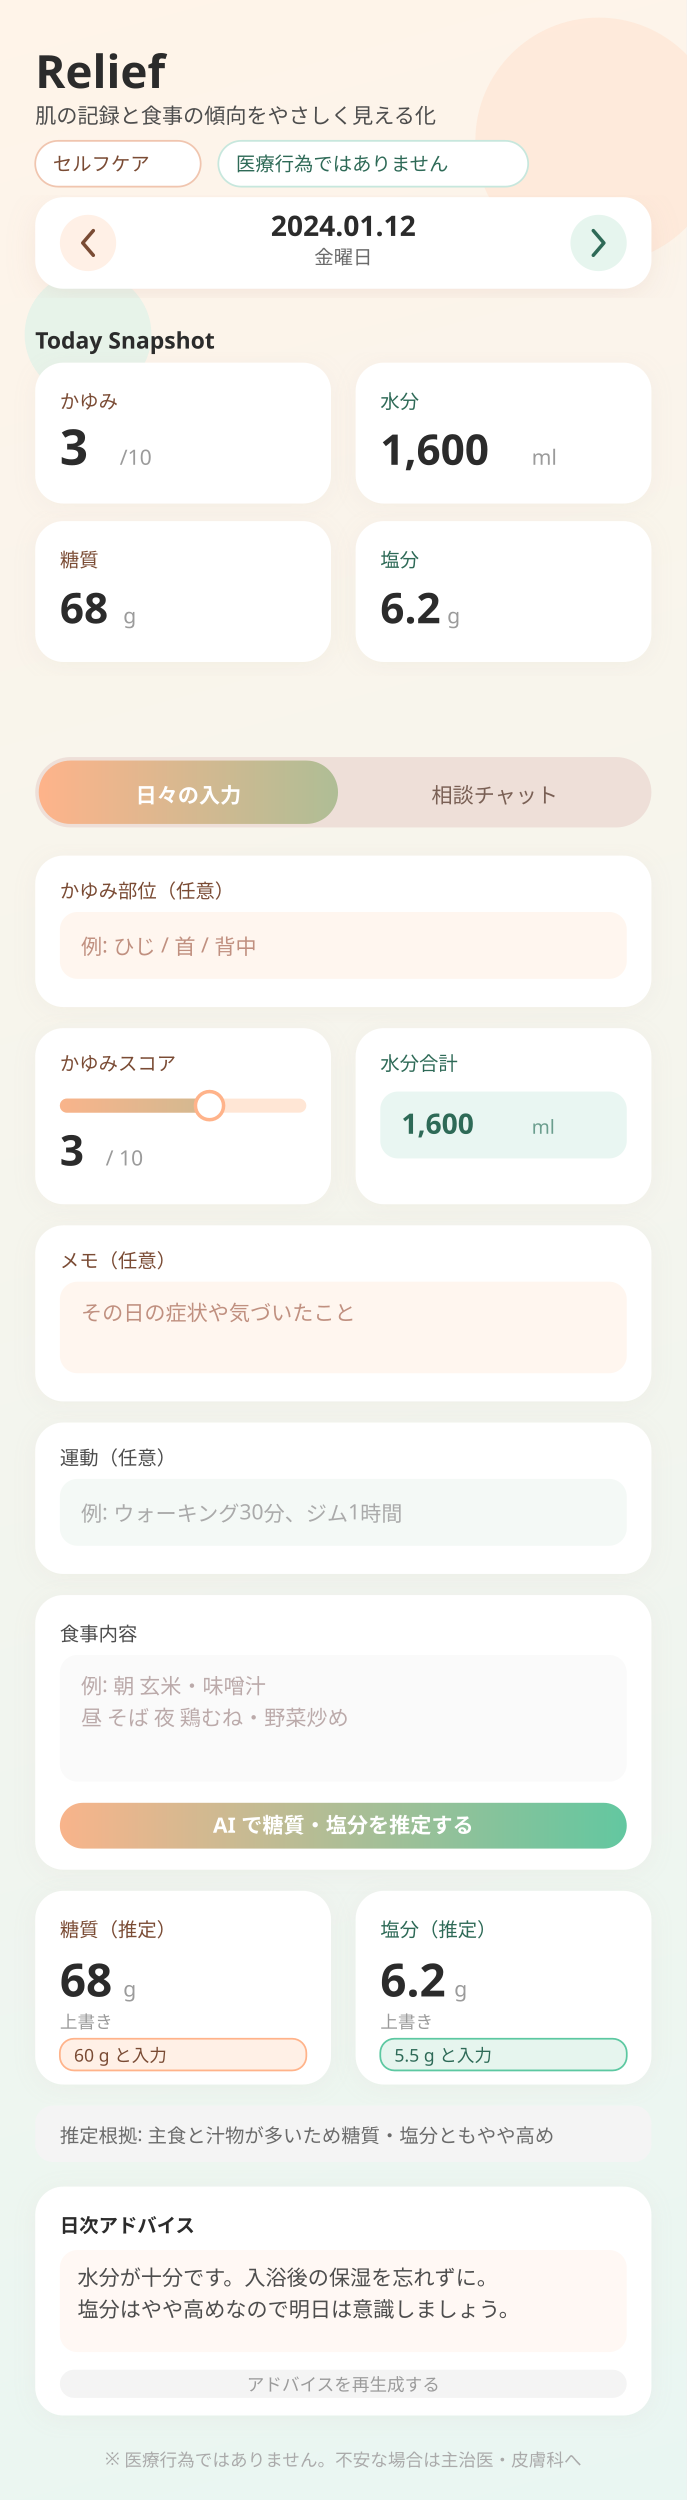
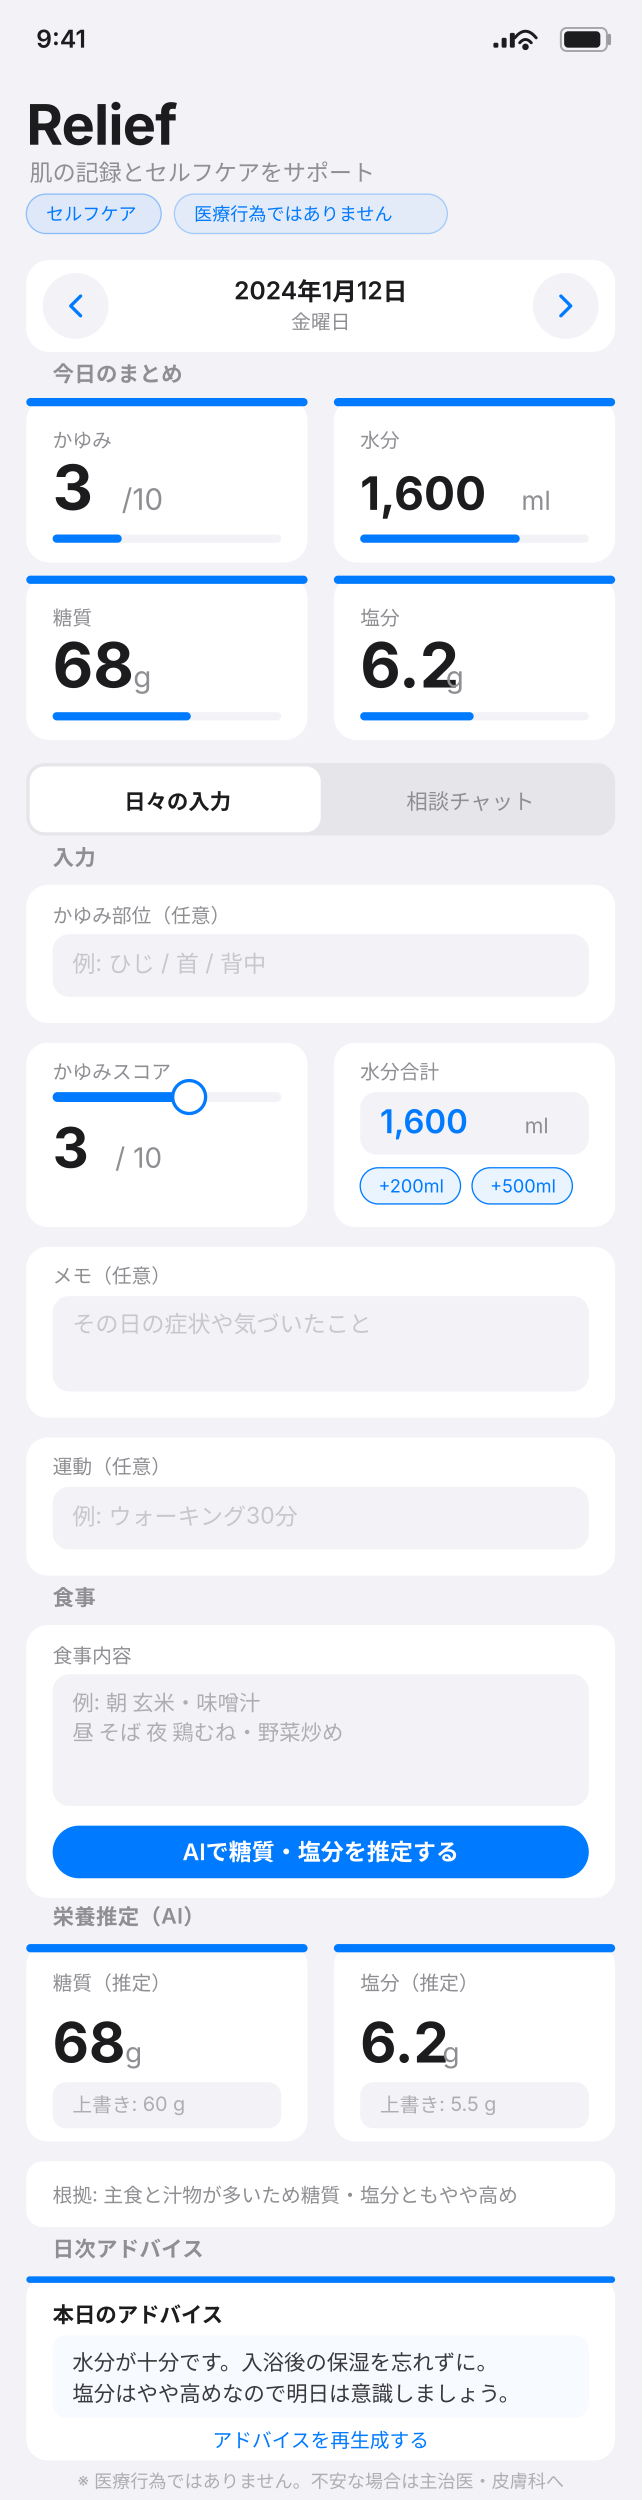
- <svg xmlns="http://www.w3.org/2000/svg" width="390" height="1420" viewBox="0 0 390 1420" fill="none">
-   <defs>
-     <linearGradient id="bg" x1="0" y1="0" x2="390" y2="1420" gradientUnits="userSpaceOnUse">
-       <stop offset="0%" stop-color="#FFF4E9" />
-       <stop offset="100%" stop-color="#E9F6F2" />
-     </linearGradient>
-     <linearGradient id="accent" x1="0" y1="0" x2="1" y2="0">
-       <stop offset="0%" stop-color="#FFB38A" />
-       <stop offset="100%" stop-color="#5CC8A1" />
-     </linearGradient>
-     <linearGradient id="accentBtn" x1="0" y1="0" x2="350" y2="0" gradientUnits="userSpaceOnUse">
-       <stop offset="0%" stop-color="#FFB38A" />
-       <stop offset="100%" stop-color="#5CC8A1" />
-     </linearGradient>
-     <filter id="soft">
-       <feDropShadow dx="0" dy="4" stdDeviation="8" flood-color="#D4A898" flood-opacity="0.18" />
-     </filter>
-     <filter id="card">
-       <feDropShadow dx="0" dy="2" stdDeviation="6" flood-color="#C8B0A8" flood-opacity="0.12" />
-     </filter>
-   </defs>
-   <rect width="390" height="1420" fill="url(#bg)" />
-   <circle cx="340" cy="80" r="70" fill="#FFE0CC" opacity="0.5" />
-   <circle cx="50" cy="190" r="36" fill="#D8F1E8" opacity="0.6" />
-   <g transform="translate(20 24)">
-     <text x="0" y="26" font-family="Space Grotesk, sans-serif" font-size="26" font-weight="700" fill="#2B2B2B">Relief</text>
-     <text x="0" y="46" font-family="Noto Sans JP, sans-serif" font-size="12" fill="#4D4D4D">肌の記録と食事の傾向をやさしく見える化</text>
-     <rect x="0" y="56" width="94" height="26" rx="13" fill="#FFFFFF" stroke="#F0C5AF" stroke-width="1" />
-     <text x="10" y="73" font-family="Noto Sans JP, sans-serif" font-size="11" fill="#7A4B34">セルフケア</text>
-     <rect x="104" y="56" width="176" height="26" rx="13" fill="#FFFFFF" stroke="#C7E7DD" stroke-width="1" />
-     <text x="114" y="73" font-family="Noto Sans JP, sans-serif" font-size="11" fill="#2E6A57">医療行為ではありません</text>
+ <svg xmlns="http://www.w3.org/2000/svg" width="390" height="1520" viewBox="0 0 390 1520" fill="none">
+   <rect width="390" height="1520" fill="#F2F2F7" />
+   <text x="22" y="29" font-family="-apple-system, 'Hiragino Sans', sans-serif" font-size="15" font-weight="600" fill="#1C1C1E">9:41</text>
+   <rect x="341" y="17" width="28" height="14" rx="3.5" fill="none" stroke="#1C1C1E" stroke-width="1.2" stroke-opacity="0.35" />
+   <rect x="369.5" y="20.5" width="2" height="7" rx="1" fill="#1C1C1E" opacity="0.4" />
+   <rect x="343" y="19" width="22" height="10" rx="2.5" fill="#1C1C1E" />
+   <path d="M316 26 Q319.5 22 323 26" stroke="#1C1C1E" stroke-width="1.8" fill="none" stroke-linecap="round" />
+   <path d="M313 23 Q319.5 15 326 23" stroke="#1C1C1E" stroke-width="1.8" fill="none" stroke-linecap="round" />
+   <circle cx="319.5" cy="28.5" r="2" fill="#1C1C1E" />
+   <rect x="300" y="26" width="3" height="3" rx="0.8" fill="#1C1C1E" />
+   <rect x="305" y="23" width="3" height="6" rx="0.8" fill="#1C1C1E" />
+   <rect x="310" y="20" width="3" height="9" rx="0.8" fill="#1C1C1E" />
+   <g transform="translate(16 52)">
+     <text x="0" y="36" font-family="-apple-system, 'Hiragino Sans', sans-serif" font-size="34" font-weight="700" letter-spacing="-0.5" fill="#1C1C1E">Relief</text>
+     <text x="2" y="58" font-family="-apple-system, 'Hiragino Sans', sans-serif" font-size="14" fill="#8E8E93">肌の記録とセルフケアをサポート</text>
+     <rect x="0" y="66" width="82" height="24" rx="12" fill="#007AFF15" stroke="#007AFF" stroke-width="0.8" stroke-opacity="0.4" />
+     <text x="12" y="82" font-family="-apple-system, 'Hiragino Sans', sans-serif" font-size="11" fill="#007AFF">セルフケア</text>
+     <rect x="90" y="66" width="166" height="24" rx="12" fill="#007AFF10" stroke="#007AFF" stroke-width="0.8" stroke-opacity="0.3" />
+     <text x="102" y="82" font-family="-apple-system, 'Hiragino Sans', sans-serif" font-size="11" fill="#007AFF">医療行為ではありません</text>
  </g>
-   <g transform="translate(20 112)">
-     <rect width="350" height="52" rx="16" fill="#FFFFFF" filter="url(#soft)" />
-     <circle cx="30" cy="26" r="16" fill="#FFF0E6" />
-     <path d="M33 19 L27 26 L33 33" stroke="#7A4B34" stroke-width="2" fill="none" stroke-linecap="round" stroke-linejoin="round" />
-     <text x="175" y="22" text-anchor="middle" font-family="Space Grotesk, sans-serif" font-size="16" font-weight="600" fill="#2B2B2B">2024.01.12</text>
-     <text x="175" y="38" text-anchor="middle" font-family="Noto Sans JP, sans-serif" font-size="11" fill="#6B6B6B">金曜日</text>
-     <circle cx="320" cy="26" r="16" fill="#E6F5EE" />
-     <path d="M317 19 L323 26 L317 33" stroke="#2E6A57" stroke-width="2" fill="none" stroke-linecap="round" stroke-linejoin="round" />
+   <g transform="translate(16 158)">
+     <rect width="358" height="56" rx="14" fill="#FFFFFF" />
+     <circle cx="30" cy="28" r="20" fill="#F2F2F7" />
+     <path d="M33 22 L27 28 L33 34" stroke="#007AFF" stroke-width="2" fill="none" stroke-linecap="round" stroke-linejoin="round" />
+     <text x="179" y="24" text-anchor="middle" font-family="-apple-system, 'Hiragino Sans', sans-serif" font-size="15" font-weight="600" fill="#1C1C1E">2024年1月12日</text>
+     <text x="179" y="42" text-anchor="middle" font-family="-apple-system, 'Hiragino Sans', sans-serif" font-size="12" fill="#8E8E93">金曜日</text>
+     <circle cx="328" cy="28" r="20" fill="#F2F2F7" />
+     <path d="M325 22 L331 28 L325 34" stroke="#007AFF" stroke-width="2" fill="none" stroke-linecap="round" stroke-linejoin="round" />
  </g>
-   <g transform="translate(20 180)">
-     <text x="0" y="18" font-family="Space Grotesk, sans-serif" font-size="13" font-weight="700" fill="#2B2B2B">Today Snapshot</text>
-     <g transform="translate(0 26)">
-       <rect width="168" height="80" rx="16" fill="#FFFFFF" filter="url(#card)" />
-       <text x="14" y="26" font-family="Noto Sans JP, sans-serif" font-size="11" fill="#7A4B34">かゆみ</text>
-       <text x="14" y="58" font-family="Space Grotesk, sans-serif" font-size="28" font-weight="700" fill="#2B2B2B">3</text>
-       <text x="48" y="58" font-family="Noto Sans JP, sans-serif" font-size="12" fill="#9B9B9B">/10</text>
-     </g>
-     <g transform="translate(182 26)">
-       <rect width="168" height="80" rx="16" fill="#FFFFFF" filter="url(#card)" />
-       <text x="14" y="26" font-family="Noto Sans JP, sans-serif" font-size="11" fill="#2E6A57">水分</text>
-       <text x="14" y="58" font-family="Space Grotesk, sans-serif" font-size="24" font-weight="700" fill="#2B2B2B">1,600</text>
-       <text x="100" y="58" font-family="Noto Sans JP, sans-serif" font-size="12" fill="#9B9B9B">ml</text>
-     </g>
-     <g transform="translate(0 116)">
-       <rect width="168" height="80" rx="16" fill="#FFFFFF" filter="url(#card)" />
-       <text x="14" y="26" font-family="Noto Sans JP, sans-serif" font-size="11" fill="#7A4B34">糖質</text>
-       <text x="14" y="58" font-family="Space Grotesk, sans-serif" font-size="24" font-weight="700" fill="#2B2B2B">68</text>
-       <text x="50" y="58" font-family="Noto Sans JP, sans-serif" font-size="12" fill="#9B9B9B">g</text>
-     </g>
-     <g transform="translate(182 116)">
-       <rect width="168" height="80" rx="16" fill="#FFFFFF" filter="url(#card)" />
-       <text x="14" y="26" font-family="Noto Sans JP, sans-serif" font-size="11" fill="#2E6A57">塩分</text>
-       <text x="14" y="58" font-family="Space Grotesk, sans-serif" font-size="24" font-weight="700" fill="#2B2B2B">6.2</text>
-       <text x="52" y="58" font-family="Noto Sans JP, sans-serif" font-size="12" fill="#9B9B9B">g</text>
+   <text x="32" y="232" font-family="-apple-system, 'Hiragino Sans', sans-serif" font-size="13" font-weight="600" fill="#8E8E93" letter-spacing="0.2">今日のまとめ</text>
+   <g transform="translate(16 242)">
+     <rect width="171" height="100" rx="14" fill="#FFFFFF" />
+     <rect x="0" y="0" width="171" height="5" rx="2.5" fill="#007AFF" />
+     <text x="16" y="30" font-family="-apple-system, 'Hiragino Sans', sans-serif" font-size="12" fill="#8E8E93">かゆみ</text>
+     <text x="16" y="68" font-family="-apple-system, 'Hiragino Sans', sans-serif" font-size="38" font-weight="700" fill="#1C1C1E">3</text>
+     <text x="58" y="68" font-family="-apple-system, 'Hiragino Sans', sans-serif" font-size="18" fill="#8E8E93">/10</text>
+     <rect x="16" y="83" width="139" height="5" rx="2.5" fill="#F2F2F7" />
+     <rect x="16" y="83" width="42" height="5" rx="2.5" fill="#007AFF" />
+     <g transform="translate(187 0)">
+       <rect width="171" height="100" rx="14" fill="#FFFFFF" />
+       <rect x="0" y="0" width="171" height="5" rx="2.5" fill="#007AFF" />
+       <text x="16" y="30" font-family="-apple-system, 'Hiragino Sans', sans-serif" font-size="12" fill="#8E8E93">水分</text>
+       <text x="16" y="68" font-family="-apple-system, 'Hiragino Sans', sans-serif" font-size="28" font-weight="700" fill="#1C1C1E">1,600</text>
+       <text x="114" y="68" font-family="-apple-system, 'Hiragino Sans', sans-serif" font-size="16" fill="#8E8E93">ml</text>
+       <rect x="16" y="83" width="139" height="5" rx="2.5" fill="#F2F2F7" />
+       <rect x="16" y="83" width="97" height="5" rx="2.5" fill="#007AFF" />
    </g>
  </g>
-   <g transform="translate(20 430)">
-     <rect width="350" height="40" rx="20" fill="#EEDFD8" />
-     <rect x="2" y="2" width="170" height="36" rx="18" fill="url(#accentBtn)" />
-     <text x="87" y="26" text-anchor="middle" font-family="Noto Sans JP, sans-serif" font-size="12" font-weight="700" fill="#FFFFFF">日々の入力</text>
-     <text x="261" y="26" text-anchor="middle" font-family="Noto Sans JP, sans-serif" font-size="12" fill="#7A6055">相談チャット</text>
-   </g>
-   <g transform="translate(20 486)">
-     <rect width="350" height="86" rx="16" fill="#FFFFFF" filter="url(#card)" />
-     <text x="14" y="24" font-family="Noto Sans JP, sans-serif" font-size="11" fill="#7A4B34">かゆみ部位（任意）</text>
-     <rect x="14" y="32" width="322" height="38" rx="10" fill="#FFF6EF" />
-     <text x="26" y="56" font-family="Noto Sans JP, sans-serif" font-size="12" fill="#C09080">例: ひじ / 首 / 背中</text>
-   </g>
-   <g transform="translate(20 584)">
-     <rect width="168" height="100" rx="16" fill="#FFFFFF" filter="url(#card)" />
-     <text x="14" y="24" font-family="Noto Sans JP, sans-serif" font-size="11" fill="#7A4B34">かゆみスコア</text>
-     <rect x="14" y="40" width="140" height="8" rx="4" fill="#FFE6D5" />
-     <rect x="14" y="40" width="85" height="8" rx="4" fill="url(#accentBtn)" />
-     <circle cx="99" cy="44" r="8" fill="#FFFFFF" stroke="#FFB38A" stroke-width="2" />
-     <text x="14" y="78" font-family="Space Grotesk, sans-serif" font-size="24" font-weight="700" fill="#2B2B2B">3</text>
-     <text x="40" y="78" font-family="Noto Sans JP, sans-serif" font-size="12" fill="#9B9B9B"> / 10</text>
-     <g transform="translate(182 0)">
-       <rect width="168" height="100" rx="16" fill="#FFFFFF" filter="url(#card)" />
-       <text x="14" y="24" font-family="Noto Sans JP, sans-serif" font-size="11" fill="#2E6A57">水分合計</text>
-       <rect x="14" y="36" width="140" height="38" rx="10" fill="#E9F6F2" />
-       <text x="26" y="60" font-family="Space Grotesk, sans-serif" font-size="16" font-weight="600" fill="#2E6A57">1,600</text>
-       <text x="100" y="60" font-family="Noto Sans JP, sans-serif" font-size="11" fill="#6B9E8E">ml</text>
+   <g transform="translate(16 350)">
+     <rect width="171" height="100" rx="14" fill="#FFFFFF" />
+     <rect x="0" y="0" width="171" height="5" rx="2.5" fill="#007AFF" />
+     <text x="16" y="30" font-family="-apple-system, 'Hiragino Sans', sans-serif" font-size="12" fill="#8E8E93">糖質</text>
+     <text x="16" y="68" font-family="-apple-system, 'Hiragino Sans', sans-serif" font-size="38" font-weight="700" fill="#1C1C1E">68</text>
+     <text x="65" y="68" font-family="-apple-system, 'Hiragino Sans', sans-serif" font-size="18" fill="#8E8E93">g</text>
+     <rect x="16" y="83" width="139" height="5" rx="2.5" fill="#F2F2F7" />
+     <rect x="16" y="83" width="84" height="5" rx="2.5" fill="#007AFF" />
+     <g transform="translate(187 0)">
+       <rect width="171" height="100" rx="14" fill="#FFFFFF" />
+       <rect x="0" y="0" width="171" height="5" rx="2.5" fill="#007AFF" />
+       <text x="16" y="30" font-family="-apple-system, 'Hiragino Sans', sans-serif" font-size="12" fill="#8E8E93">塩分</text>
+       <text x="16" y="68" font-family="-apple-system, 'Hiragino Sans', sans-serif" font-size="38" font-weight="700" fill="#1C1C1E">6.2</text>
+       <text x="68" y="68" font-family="-apple-system, 'Hiragino Sans', sans-serif" font-size="18" fill="#8E8E93">g</text>
+       <rect x="16" y="83" width="139" height="5" rx="2.5" fill="#F2F2F7" />
+       <rect x="16" y="83" width="69" height="5" rx="2.5" fill="#007AFF" />
    </g>
  </g>
-   <g transform="translate(20 696)">
-     <rect width="350" height="100" rx="16" fill="#FFFFFF" filter="url(#card)" />
-     <text x="14" y="24" font-family="Noto Sans JP, sans-serif" font-size="11" fill="#7A4B34">メモ（任意）</text>
-     <rect x="14" y="32" width="322" height="52" rx="10" fill="#FFF6EF" />
-     <text x="26" y="54" font-family="Noto Sans JP, sans-serif" font-size="12" fill="#C09080">その日の症状や気づいたこと</text>
+   <g transform="translate(16 464)">
+     <rect width="358" height="44" rx="11" fill="#E5E5EA" />
+     <rect x="2" y="2" width="177" height="40" rx="9" fill="#FFFFFF" />
+     <text x="92" y="28" text-anchor="middle" font-family="-apple-system, 'Hiragino Sans', sans-serif" font-size="13" font-weight="600" fill="#1C1C1E">日々の入力</text>
+     <text x="270" y="28" text-anchor="middle" font-family="-apple-system, 'Hiragino Sans', sans-serif" font-size="13" fill="#8E8E93">相談チャット</text>
  </g>
-   <g transform="translate(20 808)">
-     <rect width="350" height="86" rx="16" fill="#FFFFFF" filter="url(#card)" />
-     <text x="14" y="24" font-family="Noto Sans JP, sans-serif" font-size="11" fill="#4D4D4D">運動（任意）</text>
-     <rect x="14" y="32" width="322" height="38" rx="10" fill="#F4F9F6" />
-     <text x="26" y="56" font-family="Noto Sans JP, sans-serif" font-size="12" fill="#AAAAAA">例: ウォーキング30分、ジム1時間</text>
+   <text x="32" y="526" font-family="-apple-system, 'Hiragino Sans', sans-serif" font-size="13" font-weight="600" fill="#8E8E93" letter-spacing="0.2">入力</text>
+   <g transform="translate(16 538)">
+     <rect width="358" height="84" rx="13" fill="#FFFFFF" />
+     <text x="16" y="23" font-family="-apple-system, 'Hiragino Sans', sans-serif" font-size="12" fill="#8E8E93">かゆみ部位（任意）</text>
+     <rect x="16" y="30" width="326" height="38" rx="10" fill="#F2F2F7" />
+     <text x="28" y="53" font-family="-apple-system, 'Hiragino Sans', sans-serif" font-size="14" fill="#C7C7CC">例: ひじ / 首 / 背中</text>
  </g>
-   <g transform="translate(20 906)">
-     <rect width="350" height="156" rx="16" fill="#FFFFFF" filter="url(#card)" />
-     <text x="14" y="26" font-family="Noto Sans JP, sans-serif" font-size="11" fill="#4D4D4D">食事内容</text>
-     <rect x="14" y="34" width="322" height="72" rx="10" fill="#FAFAFA" />
-     <text x="26" y="56" font-family="Noto Sans JP, sans-serif" font-size="12" fill="#BBAAAA">例: 朝 玄米・味噌汁</text>
-     <text x="26" y="74" font-family="Noto Sans JP, sans-serif" font-size="12" fill="#BBAAAA">昼 そば  夜 鶏むね・野菜炒め</text>
-     <rect x="14" y="118" width="322" height="26" rx="13" fill="url(#accentBtn)" />
-     <text x="175" y="135" text-anchor="middle" font-family="Noto Sans JP, sans-serif" font-size="12" font-weight="700" fill="#FFFFFF">AI で糖質・塩分を推定する</text>
-   </g>
-   <g transform="translate(20 1074)">
-     <rect width="168" height="110" rx="16" fill="#FFFFFF" filter="url(#card)" />
-     <text x="14" y="26" font-family="Noto Sans JP, sans-serif" font-size="11" fill="#7A4B34">糖質（推定）</text>
-     <text x="14" y="60" font-family="Space Grotesk, sans-serif" font-size="26" font-weight="700" fill="#2B2B2B">68</text>
-     <text x="50" y="60" font-family="Noto Sans JP, sans-serif" font-size="12" fill="#9B9B9B">g</text>
-     <text x="14" y="78" font-family="Noto Sans JP, sans-serif" font-size="10" fill="#9B9B9B">上書き</text>
-     <rect x="14" y="84" width="140" height="18" rx="8" fill="#FFF0E6" stroke="#FFB38A" stroke-width="1" />
-     <text x="22" y="97" font-family="Noto Sans JP, sans-serif" font-size="10" fill="#7A4B34">60 g と入力</text>
-     <g transform="translate(182 0)">
-       <rect width="168" height="110" rx="16" fill="#FFFFFF" filter="url(#card)" />
-       <text x="14" y="26" font-family="Noto Sans JP, sans-serif" font-size="11" fill="#2E6A57">塩分（推定）</text>
-       <text x="14" y="60" font-family="Space Grotesk, sans-serif" font-size="26" font-weight="700" fill="#2B2B2B">6.2</text>
-       <text x="56" y="60" font-family="Noto Sans JP, sans-serif" font-size="12" fill="#9B9B9B">g</text>
-       <text x="14" y="78" font-family="Noto Sans JP, sans-serif" font-size="10" fill="#9B9B9B">上書き</text>
-       <rect x="14" y="84" width="140" height="18" rx="8" fill="#E6F5EE" stroke="#5CC8A1" stroke-width="1" />
-       <text x="22" y="97" font-family="Noto Sans JP, sans-serif" font-size="10" fill="#2E6A57">5.5 g と入力</text>
+   <g transform="translate(16 634)">
+     <rect width="171" height="112" rx="13" fill="#FFFFFF" />
+     <text x="16" y="22" font-family="-apple-system, 'Hiragino Sans', sans-serif" font-size="12" fill="#8E8E93">かゆみスコア</text>
+     <rect x="16" y="30" width="139" height="6" rx="3" fill="#F2F2F7" />
+     <rect x="16" y="30" width="83" height="6" rx="3" fill="#007AFF" />
+     <circle cx="99" cy="33" r="10" fill="#FFFFFF" stroke="#007AFF" stroke-width="2" />
+     <text x="16" y="76" font-family="-apple-system, 'Hiragino Sans', sans-serif" font-size="34" font-weight="700" fill="#1C1C1E">3</text>
+     <text x="54" y="76" font-family="-apple-system, 'Hiragino Sans', sans-serif" font-size="17" fill="#8E8E93"> / 10</text>
+     <g transform="translate(187 0)">
+       <rect width="171" height="112" rx="13" fill="#FFFFFF" />
+       <text x="16" y="22" font-family="-apple-system, 'Hiragino Sans', sans-serif" font-size="12" fill="#8E8E93">水分合計</text>
+       <rect x="16" y="30" width="139" height="38" rx="10" fill="#F2F2F7" />
+       <text x="28" y="55" font-family="-apple-system, 'Hiragino Sans', sans-serif" font-size="20" font-weight="600" fill="#007AFF">1,600</text>
+       <text x="116" y="55" font-family="-apple-system, 'Hiragino Sans', sans-serif" font-size="13" fill="#8E8E93">ml</text>
+       <rect x="16" y="76" width="61" height="22" rx="11" fill="#007AFF15" stroke="#007AFF" stroke-width="0.8" />
+       <text x="47" y="91" text-anchor="middle" font-family="-apple-system, 'Hiragino Sans', sans-serif" font-size="11" fill="#007AFF">+200ml</text>
+       <rect x="84" y="76" width="61" height="22" rx="11" fill="#007AFF15" stroke="#007AFF" stroke-width="0.8" />
+       <text x="115" y="91" text-anchor="middle" font-family="-apple-system, 'Hiragino Sans', sans-serif" font-size="11" fill="#007AFF">+500ml</text>
    </g>
  </g>
-   <g transform="translate(20 1196)">
-     <rect width="350" height="32" rx="10" fill="#F4F4F4" />
-     <text x="14" y="21" font-family="Noto Sans JP, sans-serif" font-size="11" fill="#6B6B6B">推定根拠: 主食と汁物が多いため糖質・塩分ともやや高め</text>
+   <g transform="translate(16 758)">
+     <rect width="358" height="104" rx="13" fill="#FFFFFF" />
+     <text x="16" y="22" font-family="-apple-system, 'Hiragino Sans', sans-serif" font-size="12" fill="#8E8E93">メモ（任意）</text>
+     <rect x="16" y="30" width="326" height="58" rx="10" fill="#F2F2F7" />
+     <text x="28" y="52" font-family="-apple-system, 'Hiragino Sans', sans-serif" font-size="14" fill="#C7C7CC">その日の症状や気づいたこと</text>
  </g>
-   <g transform="translate(20 1242)">
-     <rect width="350" height="130" rx="16" fill="#FFFFFF" filter="url(#card)" />
-     <text x="14" y="26" font-family="Noto Sans JP, sans-serif" font-size="11" font-weight="700" fill="#2B2B2B">日次アドバイス</text>
-     <rect x="14" y="36" width="322" height="58" rx="10" fill="#FFF8F4" />
-     <text x="24" y="56" font-family="Noto Sans JP, sans-serif" font-size="12" fill="#4D4D4D">水分が十分です。入浴後の保湿を忘れずに。</text>
-     <text x="24" y="74" font-family="Noto Sans JP, sans-serif" font-size="12" fill="#4D4D4D">塩分はやや高めなので明日は意識しましょう。</text>
-     <rect x="14" y="104" width="322" height="16" rx="8" fill="#F4F4F4" />
-     <text x="175" y="116" text-anchor="middle" font-family="Noto Sans JP, sans-serif" font-size="10" fill="#9B9B9B">アドバイスを再生成する</text>
+   <g transform="translate(16 874)">
+     <rect width="358" height="84" rx="13" fill="#FFFFFF" />
+     <text x="16" y="22" font-family="-apple-system, 'Hiragino Sans', sans-serif" font-size="12" fill="#8E8E93">運動（任意）</text>
+     <rect x="16" y="30" width="326" height="38" rx="10" fill="#F2F2F7" />
+     <text x="28" y="53" font-family="-apple-system, 'Hiragino Sans', sans-serif" font-size="14" fill="#C7C7CC">例: ウォーキング30分</text>
  </g>
-   <g transform="translate(20 1386)">
-     <text x="175" y="14" text-anchor="middle" font-family="Noto Sans JP, sans-serif" font-size="10" fill="#AAAAAA">※ 医療行為ではありません。不安な場合は主治医・皮膚科へ</text>
+   <text x="32" y="976" font-family="-apple-system, 'Hiragino Sans', sans-serif" font-size="13" font-weight="600" fill="#8E8E93" letter-spacing="0.2">食事</text>
+   <g transform="translate(16 988)">
+     <rect width="358" height="166" rx="13" fill="#FFFFFF" />
+     <text x="16" y="23" font-family="-apple-system, 'Hiragino Sans', sans-serif" font-size="12" fill="#8E8E93">食事内容</text>
+     <rect x="16" y="30" width="326" height="80" rx="10" fill="#F2F2F7" />
+     <text x="28" y="52" font-family="-apple-system, 'Hiragino Sans', sans-serif" font-size="13" fill="#AEAEB2">例: 朝 玄米・味噌汁</text>
+     <text x="28" y="70" font-family="-apple-system, 'Hiragino Sans', sans-serif" font-size="13" fill="#AEAEB2">昼 そば  夜 鶏むね・野菜炒め</text>
+     <rect x="16" y="122" width="326" height="32" rx="16" fill="#007AFF" />
+     <text x="179" y="143" text-anchor="middle" font-family="-apple-system, 'Hiragino Sans', sans-serif" font-size="14" font-weight="600" fill="#FFFFFF">AIで糖質・塩分を推定する</text>
  </g>
+   <text x="32" y="1170" font-family="-apple-system, 'Hiragino Sans', sans-serif" font-size="13" font-weight="600" fill="#8E8E93" letter-spacing="0.2">栄養推定（AI）</text>
+   <g transform="translate(16 1182)">
+     <rect width="171" height="120" rx="13" fill="#FFFFFF" />
+     <rect x="0" y="0" width="171" height="5" rx="2.5" fill="#007AFF" />
+     <text x="16" y="28" font-family="-apple-system, 'Hiragino Sans', sans-serif" font-size="12" fill="#8E8E93">糖質（推定）</text>
+     <text x="16" y="72" font-family="-apple-system, 'Hiragino Sans', sans-serif" font-size="34" font-weight="700" fill="#1C1C1E">68</text>
+     <text x="60" y="72" font-family="-apple-system, 'Hiragino Sans', sans-serif" font-size="17" fill="#8E8E93">g</text>
+     <rect x="16" y="84" width="139" height="28" rx="8" fill="#F2F2F7" />
+     <text x="28" y="102" font-family="-apple-system, 'Hiragino Sans', sans-serif" font-size="12" fill="#AEAEB2">上書き: 60 g</text>
+     <g transform="translate(187 0)">
+       <rect width="171" height="120" rx="13" fill="#FFFFFF" />
+       <rect x="0" y="0" width="171" height="5" rx="2.5" fill="#007AFF" />
+       <text x="16" y="28" font-family="-apple-system, 'Hiragino Sans', sans-serif" font-size="12" fill="#8E8E93">塩分（推定）</text>
+       <text x="16" y="72" font-family="-apple-system, 'Hiragino Sans', sans-serif" font-size="34" font-weight="700" fill="#1C1C1E">6.2</text>
+       <text x="66" y="72" font-family="-apple-system, 'Hiragino Sans', sans-serif" font-size="17" fill="#8E8E93">g</text>
+       <rect x="16" y="84" width="139" height="28" rx="8" fill="#F2F2F7" />
+       <text x="28" y="102" font-family="-apple-system, 'Hiragino Sans', sans-serif" font-size="12" fill="#AEAEB2">上書き: 5.5 g</text>
+     </g>
+   </g>
+   <g transform="translate(16 1314)">
+     <rect width="358" height="40" rx="10" fill="#FFFFFF" />
+     <text x="16" y="25" font-family="-apple-system, 'Hiragino Sans', sans-serif" font-size="12" fill="#8E8E93">根拠: 主食と汁物が多いため糖質・塩分ともやや高め</text>
+   </g>
+   <text x="32" y="1372" font-family="-apple-system, 'Hiragino Sans', sans-serif" font-size="13" font-weight="600" fill="#8E8E93" letter-spacing="0.2">日次アドバイス</text>
+   <g transform="translate(16 1384)">
+     <rect width="358" height="112" rx="13" fill="#FFFFFF" />
+     <rect x="0" y="0" width="358" height="4" rx="2" fill="#007AFF" />
+     <text x="16" y="28" font-family="-apple-system, 'Hiragino Sans', sans-serif" font-size="13" font-weight="600" fill="#1C1C1E">本日のアドバイス</text>
+     <rect x="16" y="36" width="326" height="50" rx="8" fill="#007AFF08" />
+     <text x="28" y="57" font-family="-apple-system, 'Hiragino Sans', sans-serif" font-size="13" fill="#3A3A3C">水分が十分です。入浴後の保湿を忘れずに。</text>
+     <text x="28" y="76" font-family="-apple-system, 'Hiragino Sans', sans-serif" font-size="13" fill="#3A3A3C">塩分はやや高めなので明日は意識しましょう。</text>
+     <text x="179" y="104" text-anchor="middle" font-family="-apple-system, 'Hiragino Sans', sans-serif" font-size="12" fill="#007AFF">アドバイスを再生成する</text>
+   </g>
+   <text x="195" y="1512" text-anchor="middle" font-family="-apple-system, 'Hiragino Sans', sans-serif" font-size="11" fill="#AEAEB2">※ 医療行為ではありません。不安な場合は主治医・皮膚科へ</text>
</svg>
